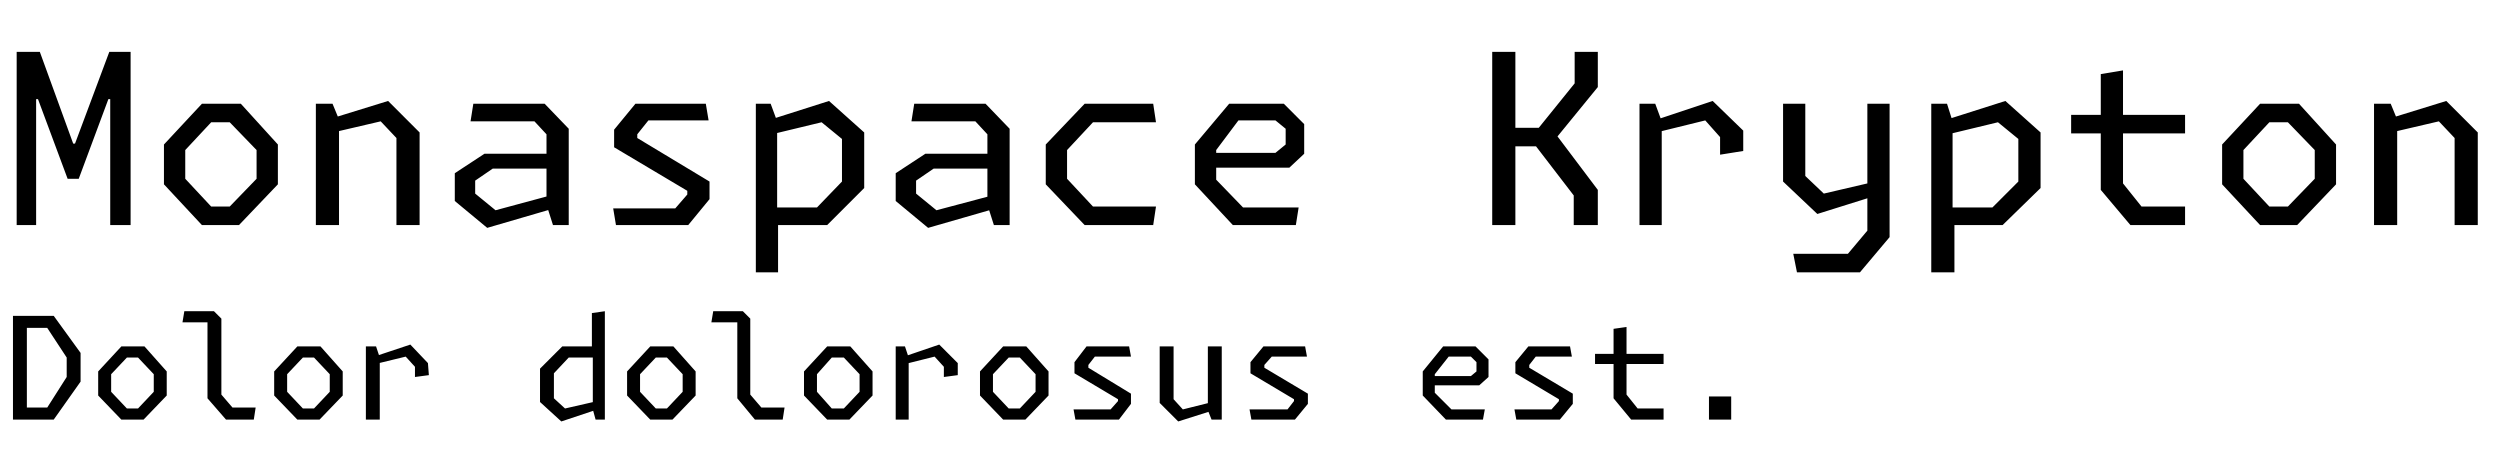
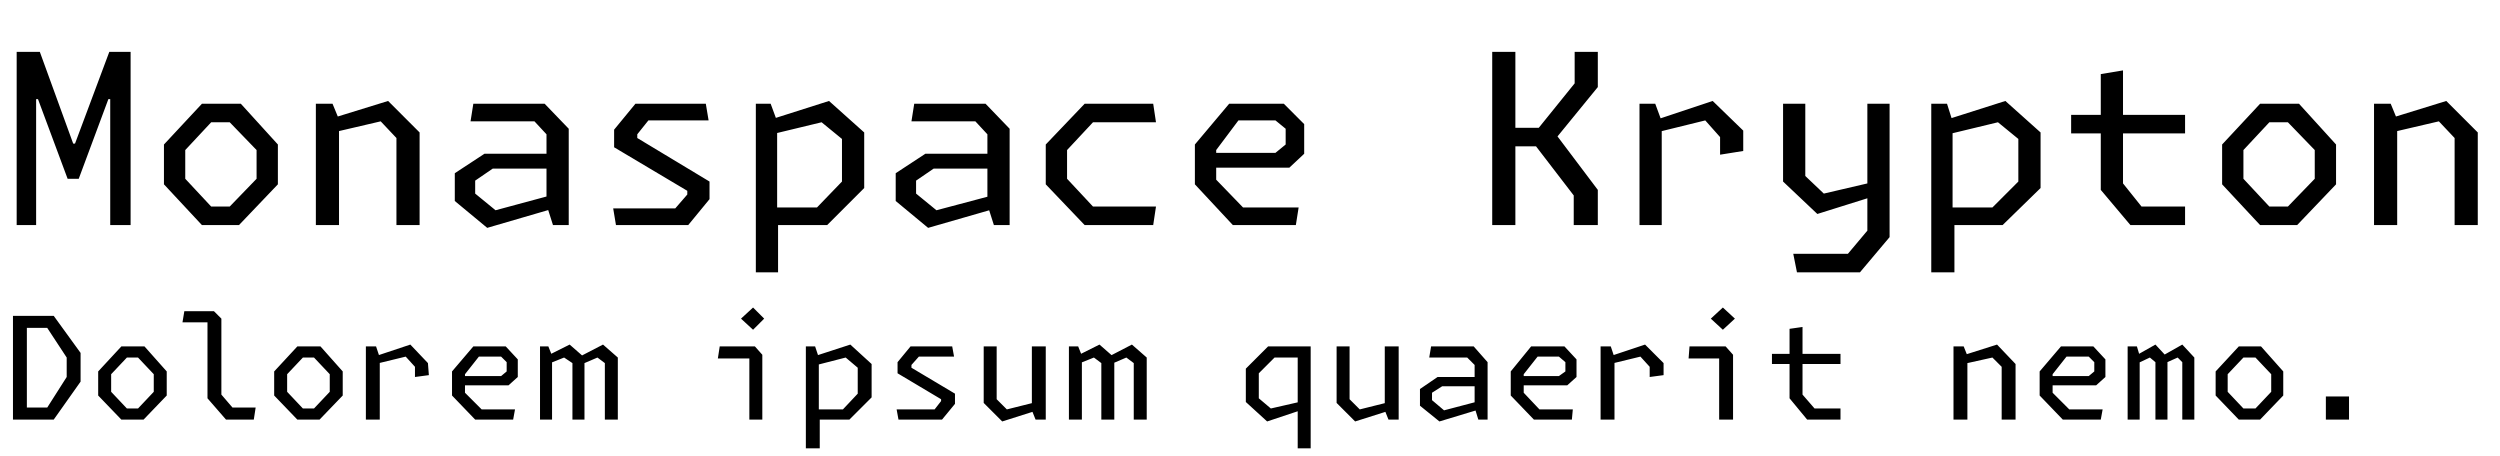
<svg xmlns="http://www.w3.org/2000/svg" width="2699" height="492" viewBox="0 0 2699 492">
-   <path d="m18 56h25l36 99h2l37-99h23v187h-22v-136h-2l-32 86h-12l-32-86h-2v136h-21zm159 143v-43l41-44h42l40 44v43l-42 44h-40zm71 24 29-30v-31l-29-30h-20l-28 30v31l28 30zm180-74-17-18-60 14v-15l68-21 34 34v100h-25zm-87-37h18l7 17v114h-25zm249 109v-76l-13-14h-69l3-19h77l26 27v104h-17zm-99-4v-30l32-21h75v16h-66l-19 13v14l22 18 63-17v15l-72 21zm171 8h67l13-15v-4l-79-47v-19l23-28h76l3 18h-65l-12 15v4l78 47v19l-23 28h-78zm154-113h16l7 19v98l1 6v59h-24zm13 112h53l27-28v-46l-22-18-58 14v-16l66-21 38 34v60l-40 40h-64zm237-3v-76l-13-14h-69l3-19h77l26 27v104h-17zm-99-4v-30l32-21h76v16h-67l-19 13v14l22 18 64-17v15l-73 21zm162-18v-43l42-44h74l3 20h-68l-28 30v31l28 30h68l-3 20h-74zm161 0v-43l37-44h59l22 22v32l-16 15h-87v-16h72l11-9v-17l-11-9h-40l-24 32v32l29 30h60l-3 19h-68zm409 12-43-56 10 3h-36v-20h37l-9 4 42-52v-34h25v38l-49 60v-14l49 65v38h-26zm-88-155h25v187h-25zm246 92-16-18-61 15v-13l69-23 33 32v22l-25 4zm-87-36h17l7 19v112h-24zm166 162h59l21-25v-41-5-91h24v144l-32 38h-68zm-11-78v-84h24v78l20 19 60-14v15l-67 21zm160-84h17l6 19v98l2 6v59h-25zm14 112h52l28-28v-46l-22-18-58 14v-16l66-21 38 34v60l-41 40h-63zm169-19v-125l24-4v122l20 25h47v20h-59zm-32-81h123v20h-123zm163 75v-43l41-44h42l40 44v43l-42 44h-40zm71 24 29-30v-31l-29-30h-20l-28 30v31l28 30zm180-74-17-18-60 14v-15l68-21 34 34v100h-25zm-87-37h18l7 17v114h-25zm-2544 328h32l21-33v-21l-21-32h-32l1-13h38l29 40v31l-29 41h-38zm-5-99h15v112h-15zm92 86v-26l25-27h25l24 27v26l-25 26h-24zm43 14 17-18v-19l-17-18h-12l-17 18v19l17 18zm75-11v-85l4 3h-31l2-12h32l8 8v82l12 14h25l-2 13h-30zm72-3v-26l25-27h25l24 27v26l-25 26h-24zm43 14 17-18v-19l-17-18h-12l-17 18v19l17 18zm109-45-10-11-37 9v-8l42-14 19 20 1 13-15 2zm-53-22h11l4 12v67h-15zm245 68v-60l-1-3v-41l14-2v117h-10zm5-56h-31l-16 17v27l12 11 35-8v9l-39 13-23-21v-36l24-24h38zm32 41v-26l25-27h25l24 27v26l-25 26h-24zm43 14 17-18v-19l-17-18h-12l-17 18v19l17 18zm76-11v-85l3 3h-31l2-12h32l8 8v82l12 14h25l-2 13h-30zm72-3v-26l25-27h25l24 27v26l-25 26h-24zm43 14 17-18v-19l-17-18h-13l-16 18v19l16 18zm108-45-10-11-36 9v-8l41-14 20 20v13l-15 2zm-52-22h10l4 12v67h-14zm91 53v-26l25-27h25l24 27v26l-25 26h-24zm43 14 17-18v-19l-17-18h-12l-17 18v19l17 18zm58 1h40l8-9v-2l-47-28v-12l13-17h46l2 11h-39l-7 9v3l46 28v11l-13 17h-47zm108-11 10 11 36-9v9l-41 13-20-20v-61h15zm52 22h-11l-4-10v-69h15zm30-11h41l7-9v-2l-47-28v-12l14-17h45l2 11h-38l-8 9v3l47 28v11l-14 17h-47zm187-15v-26l22-27h35l14 14v19l-10 9h-52v-10h43l6-5v-10l-6-6h-24l-15 19v20l18 18h36l-2 11h-40zm99 15h40l8-9v-2l-47-28v-12l14-17h45l2 11h-39l-7 9v3l47 28v11l-14 17h-47zm107-12v-75l14-2v73l12 15h28v12h-35zm-20-48h74v11h-74zm123 46h24v25h-24z" />
+   <path d="m18 56h25l36 99h2l37-99h23v187h-22v-136h-2l-32 86h-12l-32-86h-2v136h-21zm159 143v-43l41-44h42l40 44v43l-42 44h-40zm71 24 29-30v-31l-29-30h-20l-28 30v31l28 30zm180-74-17-18-60 14v-15l68-21 34 34v100h-25zm-87-37h18l7 17v114h-25zm249 109v-76l-13-14h-69l3-19h77l26 27v104h-17zm-99-4v-30l32-21h75v16h-66l-19 13v14l22 18 63-17v15l-72 21zm171 8h67l13-15v-4l-79-47v-19l23-28h76l3 18h-65l-12 15v4l78 47v19l-23 28h-78zm154-113h16l7 19v98l1 6v59h-24zm13 112h53l27-28v-46l-22-18-58 14v-16l66-21 38 34v60l-40 40h-64zm237-3v-76l-13-14h-69l3-19h77l26 27v104h-17zm-99-4v-30l32-21h76v16h-67l-19 13v14l22 18 64-17v15l-73 21zm162-18v-43l42-44h74l3 20h-68l-28 30v31l28 30h68l-3 20h-74zm161 0v-43l37-44h59l22 22v32l-16 15h-87v-16h72l11-9v-17l-11-9h-40l-24 32v32l29 30h60l-3 19h-68zm409 12-43-56 10 3h-36v-20h37l-9 4 42-52v-34h25v38l-49 60v-14l49 65v38h-26zm-88-155h25v187h-25zm246 92-16-18-61 15v-13l69-23 33 32v22l-25 4zm-87-36h17l7 19v112h-24zm166 162h59l21-25v-41-5-91h24v144l-32 38h-68zm-11-78v-84h24v78l20 19 60-14v15l-67 21zm160-84h17l6 19v98l2 6v59h-25zm14 112h52l28-28v-46l-22-18-58 14v-16l66-21 38 34v60l-41 40h-63zm169-19v-125l24-4v122l20 25h47v20h-59zm-32-81h123v20h-123zm163 75v-43l41-44h42l40 44v43l-42 44h-40zm71 24 29-30v-31l-29-30h-20l-28 30v31l28 30zm180-74-17-18-60 14v-15l68-21 34 34v100h-25zm-87-37h18l7 17v114h-25zm-2544 328h32l21-33v-21l-21-32h-32l1-13h38l29 40v31l-29 41h-38zm-5-99h15v112h-15zm92 86v-26l25-27h25l24 27v26l-25 26h-24zm43 14 17-18v-19l-17-18h-12l-17 18v19l17 18zm75-11v-85l4 3h-31l2-12h32l8 8v82l12 14h25l-2 13h-30zm72-3v-26l25-27h25l24 27v26l-25 26h-24zm43 14 17-18v-19l-17-18h-12l-17 18v19l17 18zm109-45-10-11-37 9v-8l42-14 19 20 1 13-15 2zm-53-22h11l4 12v67h-15zm93 53v-26l23-27h35l13 14v19l-10 9h-52v-10h44l6-5v-10l-6-6h-24l-15 19v20l18 18h36l-2 11h-41zm165-35-8-6-21 9v-9l27-14 16 14v67h-14zm-70-18h9l4 10v69h-13zm35 18-9-6-20 8v-9l26-13 16 14v67h-13zm191-8 3 3h-37l2-13h38l8 9v70h-14zm-9-40 13-12 12 12-12 12zm70 30h10l4 12v59l1 3v36h-15zm8 68h32l16-17v-28l-13-11-35 9v-10l40-13 23 21v36l-24 24h-39zm90 0h41l7-9v-2l-47-28v-12l14-17h45l2 11h-38l-8 9v3l47 28v11l-14 17h-47zm108-11 11 11 36-9v9l-41 13-20-20v-61h14zm53 22h-11l-4-10v-69h15zm95-61-8-6-21 9v-9l27-14 16 14v67h-14zm-70-18h10l4 10v69h-14zm35 18-8-6-20 8v-9l26-13 16 14v67h-14zm212 50v-3-65h14v110h-14zm6-56h-31l-17 17v27l13 11 35-8v9l-39 13-23-21v-36l24-24h38zm50 45 11 11 36-9v9l-41 13-20-20v-61h14zm53 22h-11l-4-10v-69h15zm82-13v-46l-8-8h-41l2-12h46l15 17v62h-10zm-59-2v-18l19-13h45v10h-40l-11 7v8l13 11 38-10v9l-43 13zm98-11v-26l22-27h36l13 14v19l-10 9h-52v-10h43l7-5v-10l-7-6h-23l-15 19v20l17 18h36l-1 11h-41zm150-31-10-11-37 9v-8l42-14 20 20v13l-15 2zm-53-22h11l4 12v67h-15zm128 10 4 3h-37l1-13h39l8 9v70h-15zm-9-40 13-12 13 12-13 12zm85 86v-75l14-2v73l13 15h28v12h-36zm-19-48h74v11h-74zm248 14-10-10-36 8v-9l41-13 20 21v60h-15zm-52-22h11l4 10v69h-15zm93 53v-26l23-27h35l13 14v19l-10 9h-52v-10h44l6-5v-10l-6-6h-24l-15 19v20l18 18h36l-2 11h-41zm154-36-5-5-18 8v-9l23-13 13 14v67h-13zm-59-17h10l3 10v69h-13zm30 17-6-5-17 8v-9l23-13 13 14v67h-13zm65 36v-26l25-27h24l24 27v26l-25 26h-23zm43 14 17-18v-19l-17-18h-13l-17 18v19l17 18zm76-13h25v25h-25z" />
</svg>
